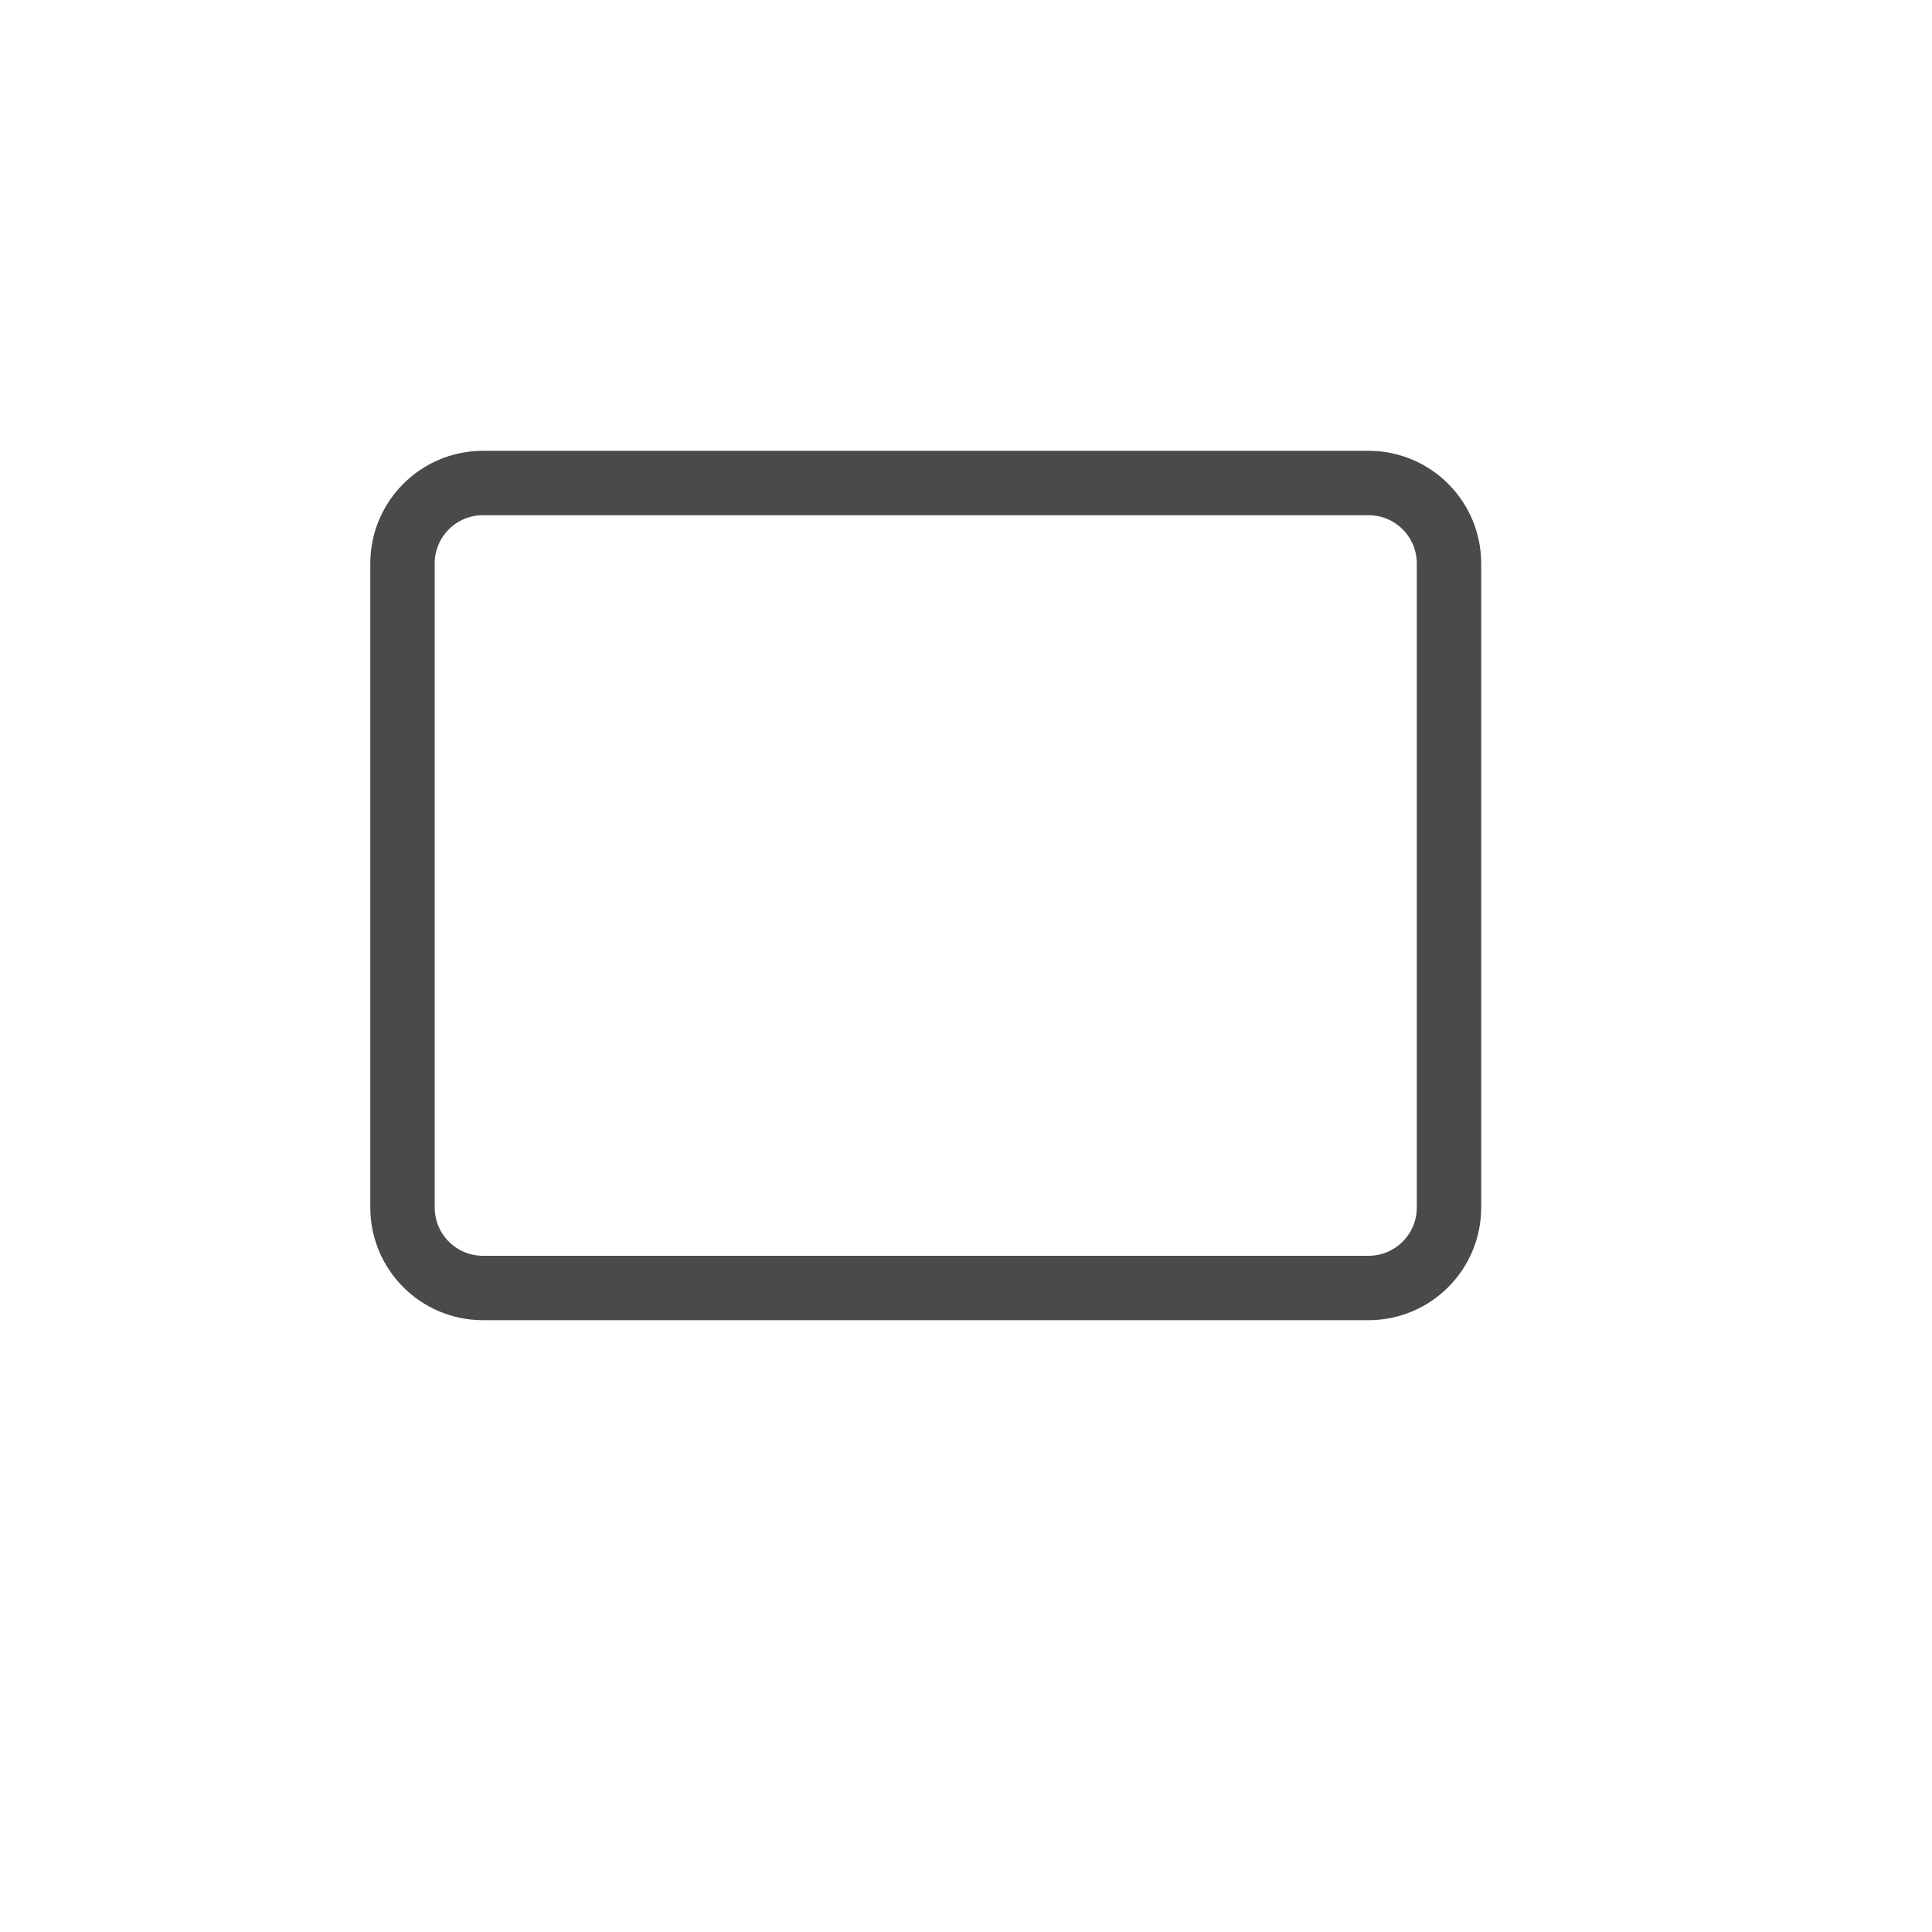
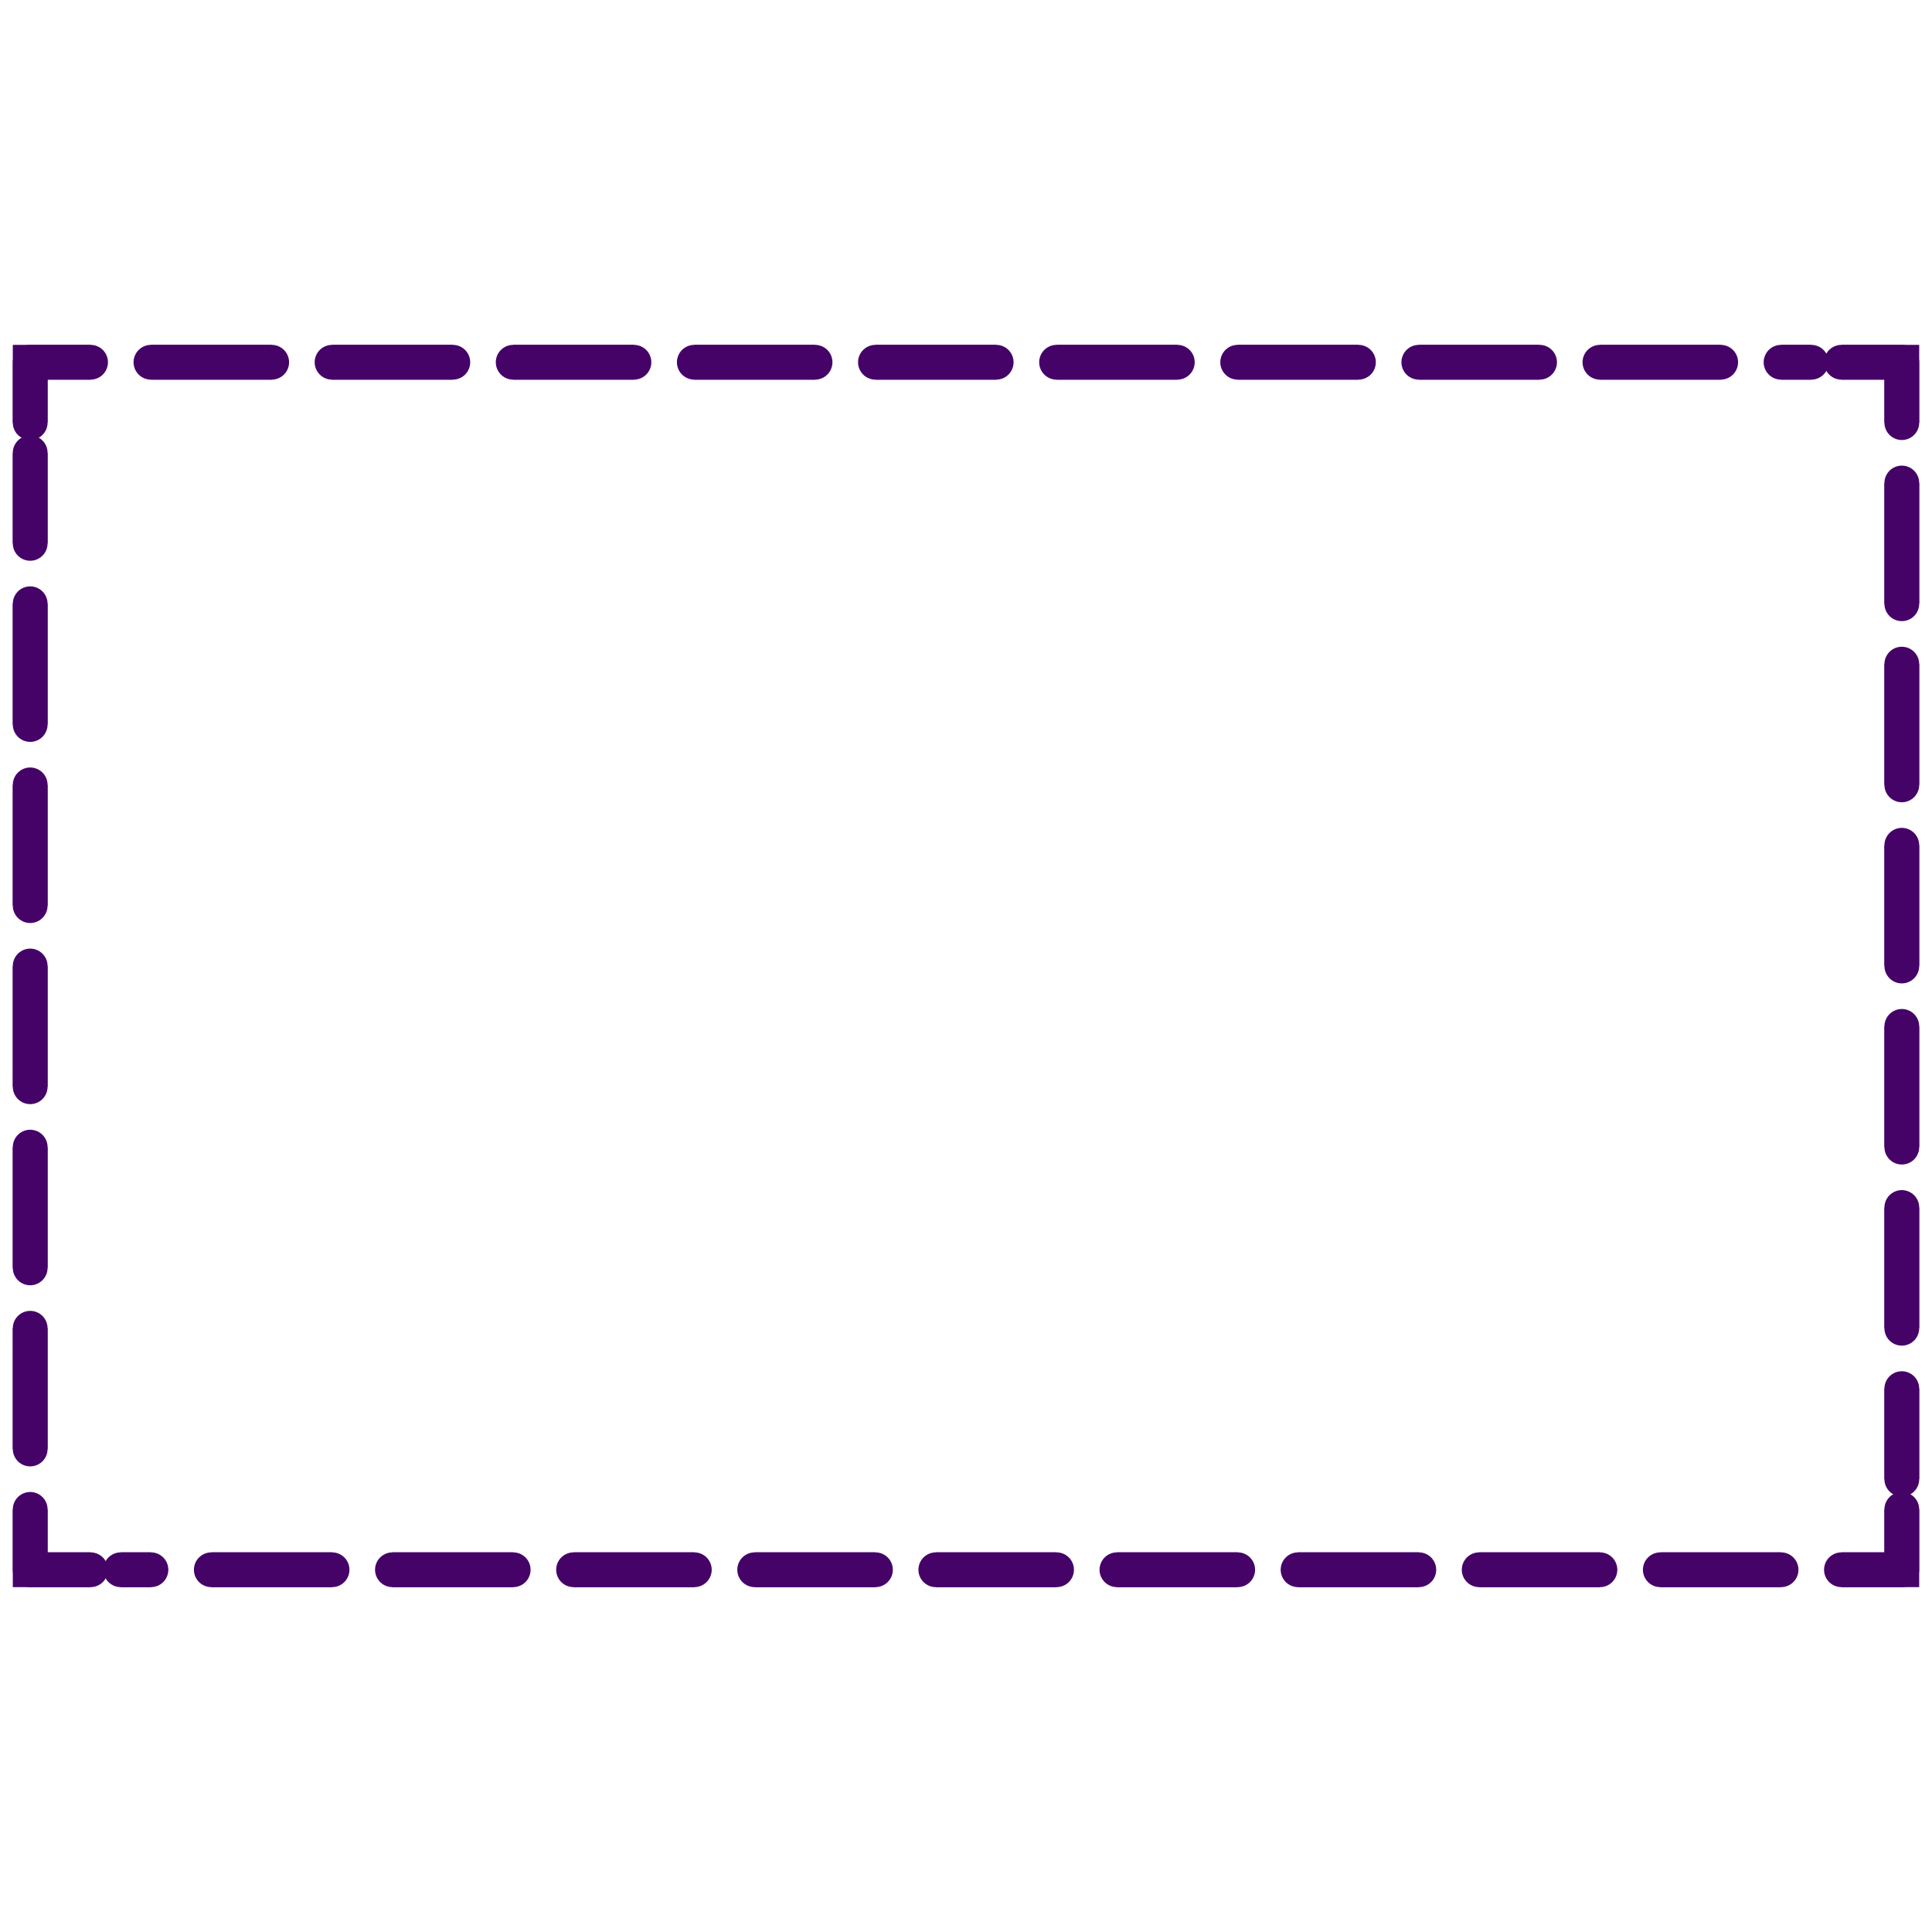
- <svg xmlns="http://www.w3.org/2000/svg" width="96" height="96" viewBox="0 0 96 96" fill="none">
-   <defs>
-     <filter id="shadow" x="-20%" y="-20%" width="140%" height="140%">
-       <feDropShadow dx="0" dy="1" stdDeviation="1.2" flood-color="#00000022" />
-     </filter>
-   </defs>
-   <rect x="20" y="24" width="52" height="40" rx="4" stroke="#4a4a4a" stroke-width="3.2" fill="none" />
+ <svg xmlns="http://www.w3.org/2000/svg" version="1.0" id="Layer_1" width="256px" height="256px" viewBox="0 0 64.00 64.00" enable-background="new 0 0 64 64" xml:space="preserve" fill="#450368" stroke="#450368">
+   <g id="SVGRepo_bgCarrier" stroke-width="0" />
+   <g id="SVGRepo_tracerCarrier" stroke-linecap="round" stroke-linejoin="round" stroke="#CCCCCC" stroke-width="4.224">
+     <g>
+       <g>
+         <polyline fill="none" stroke="#450368" stroke-width="1.152" stroke-miterlimit="10" points="63,50 63,52 61,52 " />
+         <line fill="none" stroke="#450368" stroke-width="1.152" stroke-miterlimit="10" stroke-dasharray="4,2" x1="59" y1="52" x2="4" y2="52" />
+         <polyline fill="none" stroke="#450368" stroke-width="1.152" stroke-miterlimit="10" points="3,52 1,52 1,50 " />
+         <line fill="none" stroke="#450368" stroke-width="1.152" stroke-miterlimit="10" stroke-dasharray="4,2" x1="1" y1="48" x2="1" y2="15" />
+         <polyline fill="none" stroke="#450368" stroke-width="1.152" stroke-miterlimit="10" points="1,14 1,12 3,12 " />
+         <line fill="none" stroke="#450368" stroke-width="1.152" stroke-miterlimit="10" stroke-dasharray="4,2" x1="5" y1="12" x2="60" y2="12" />
+         <polyline fill="none" stroke="#450368" stroke-width="1.152" stroke-miterlimit="10" points="61,12 63,12 63,14 " />
+         <line fill="none" stroke="#450368" stroke-width="1.152" stroke-miterlimit="10" stroke-dasharray="4,2" x1="63" y1="16" x2="63" y2="49" />
+       </g>
+     </g>
+   </g>
+   <g id="SVGRepo_iconCarrier">
+     <g>
+       <g>
+         <polyline fill="none" stroke="#450368" stroke-width="1.152" stroke-miterlimit="10" points="63,50 63,52 61,52 " />
+         <line fill="none" stroke="#450368" stroke-width="1.152" stroke-miterlimit="10" stroke-dasharray="4,2" x1="59" y1="52" x2="4" y2="52" />
+         <polyline fill="none" stroke="#450368" stroke-width="1.152" stroke-miterlimit="10" points="3,52 1,52 1,50 " />
+         <line fill="none" stroke="#450368" stroke-width="1.152" stroke-miterlimit="10" stroke-dasharray="4,2" x1="1" y1="48" x2="1" y2="15" />
+         <polyline fill="none" stroke="#450368" stroke-width="1.152" stroke-miterlimit="10" points="1,14 1,12 3,12 " />
+         <line fill="none" stroke="#450368" stroke-width="1.152" stroke-miterlimit="10" stroke-dasharray="4,2" x1="5" y1="12" x2="60" y2="12" />
+         <polyline fill="none" stroke="#450368" stroke-width="1.152" stroke-miterlimit="10" points="61,12 63,12 63,14 " />
+         <line fill="none" stroke="#450368" stroke-width="1.152" stroke-miterlimit="10" stroke-dasharray="4,2" x1="63" y1="16" x2="63" y2="49" />
+       </g>
+     </g>
+   </g>
</svg>
